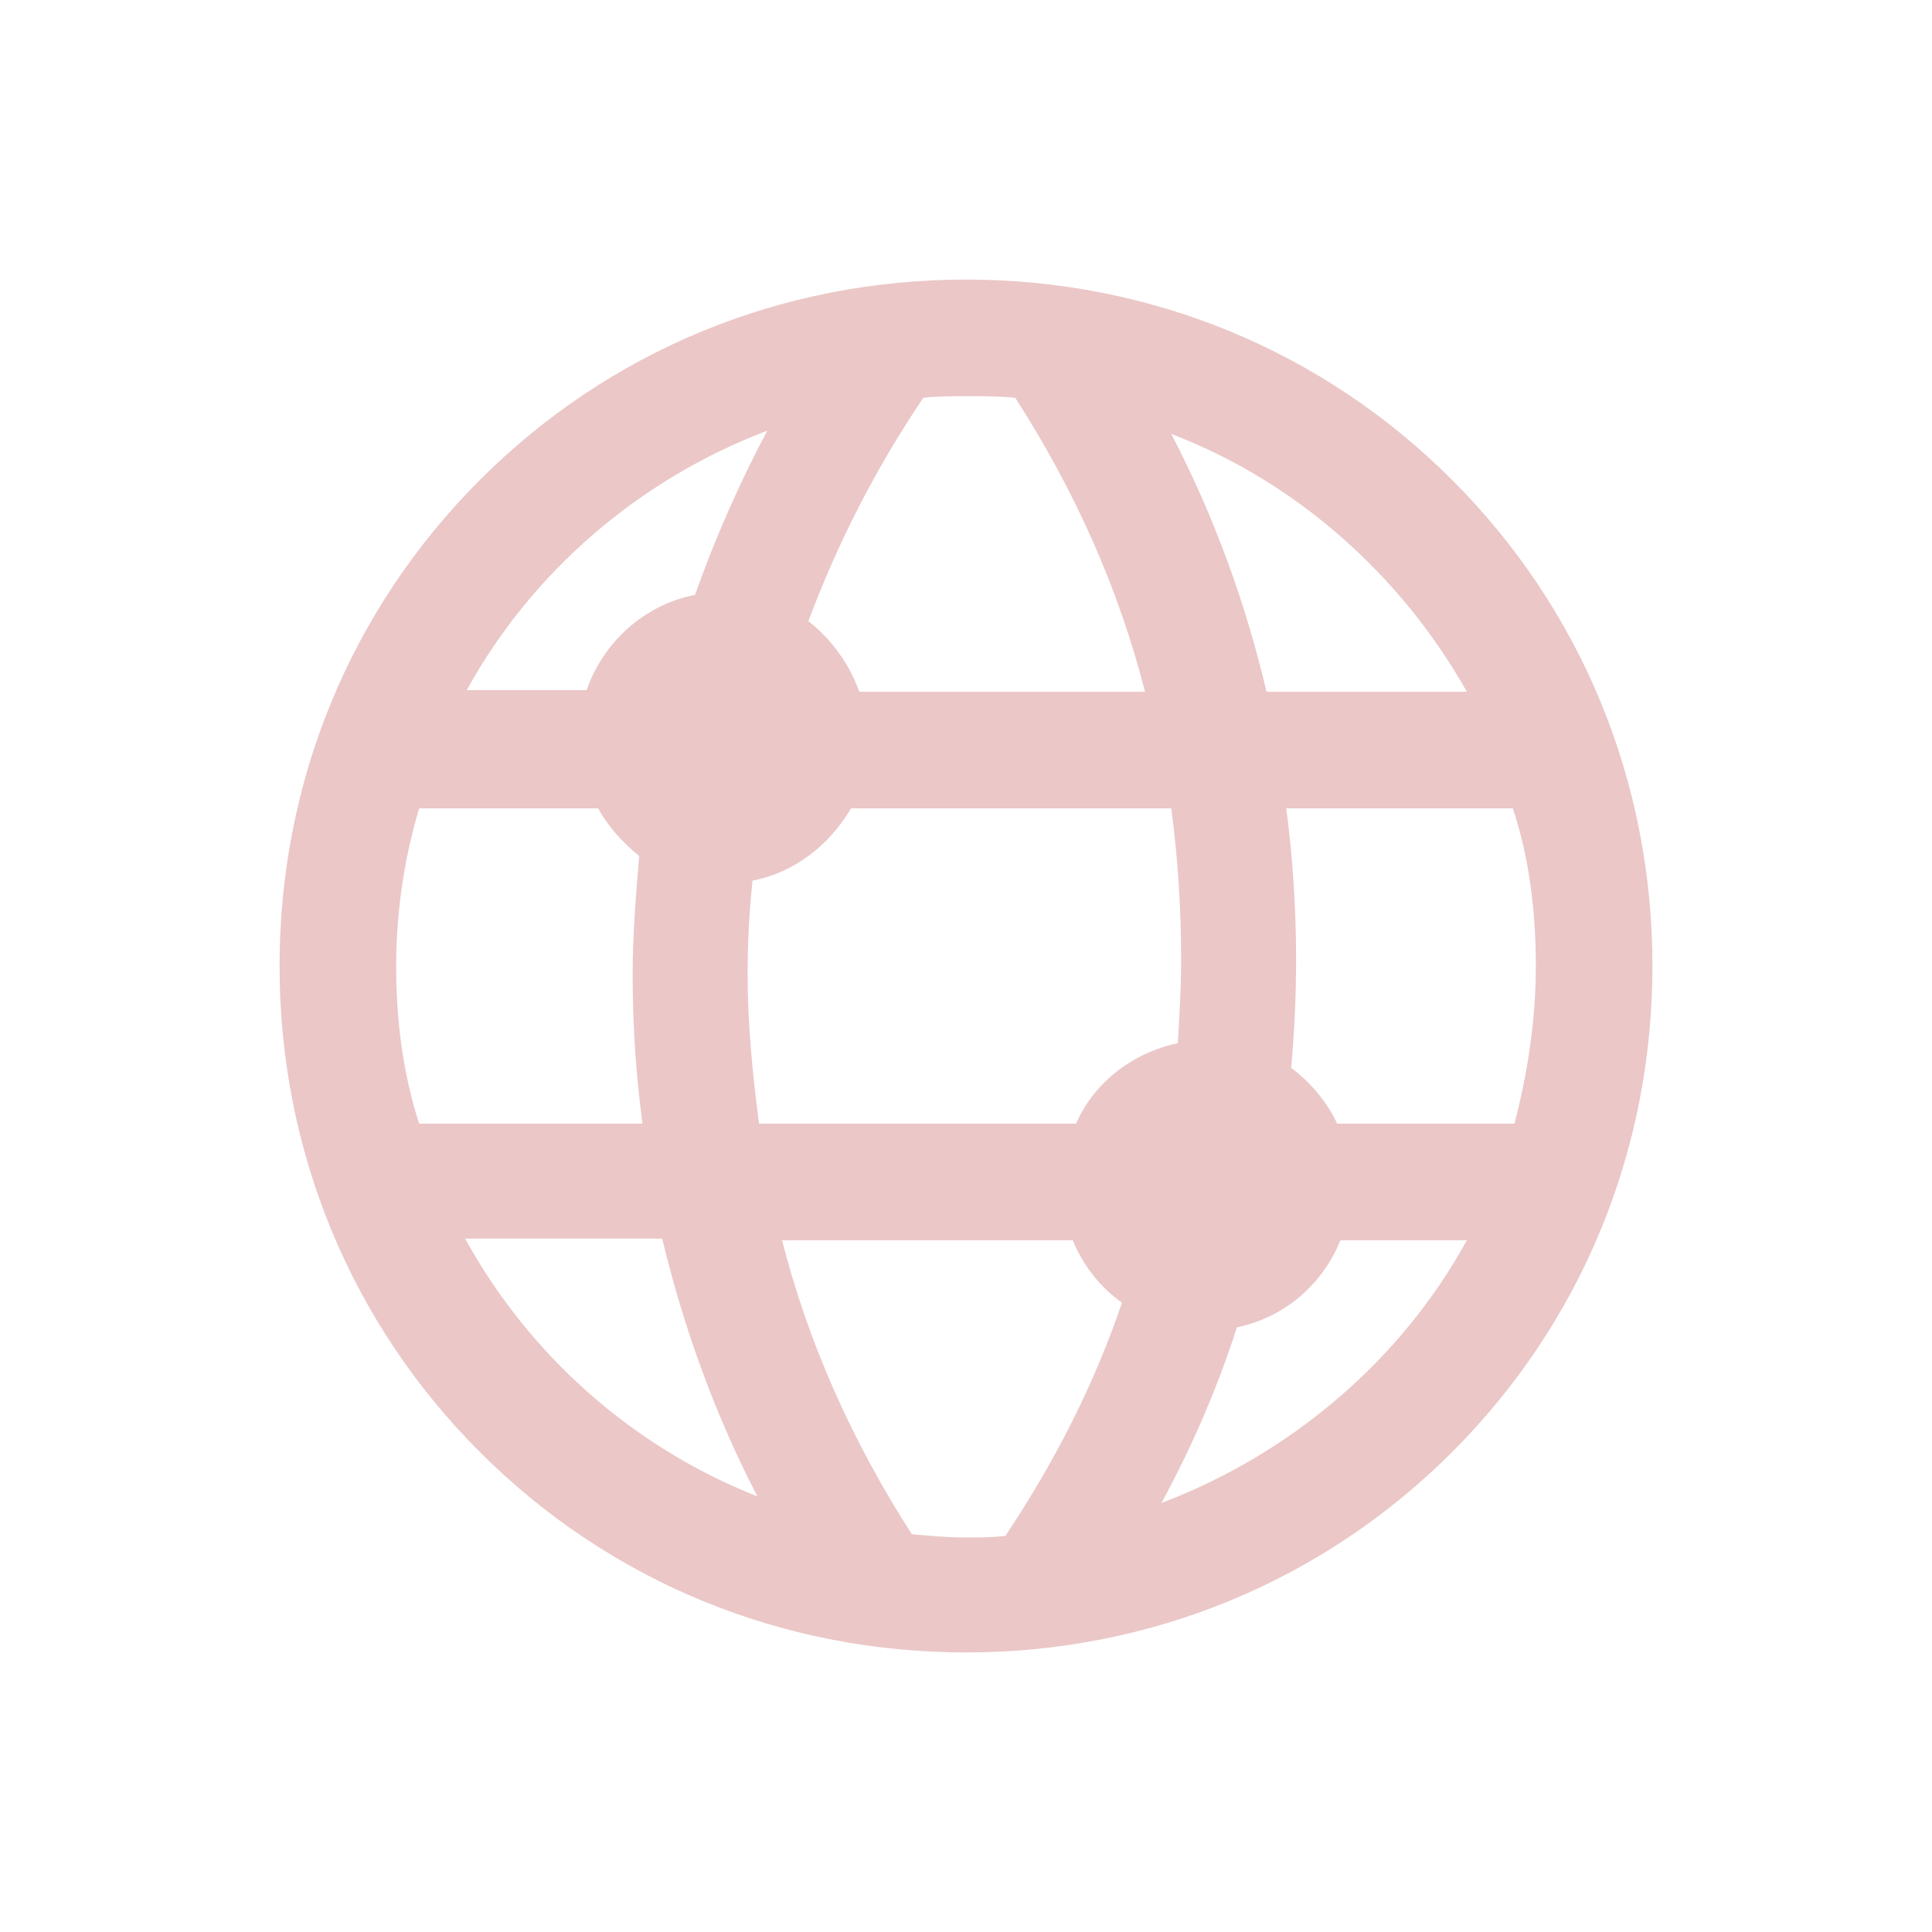
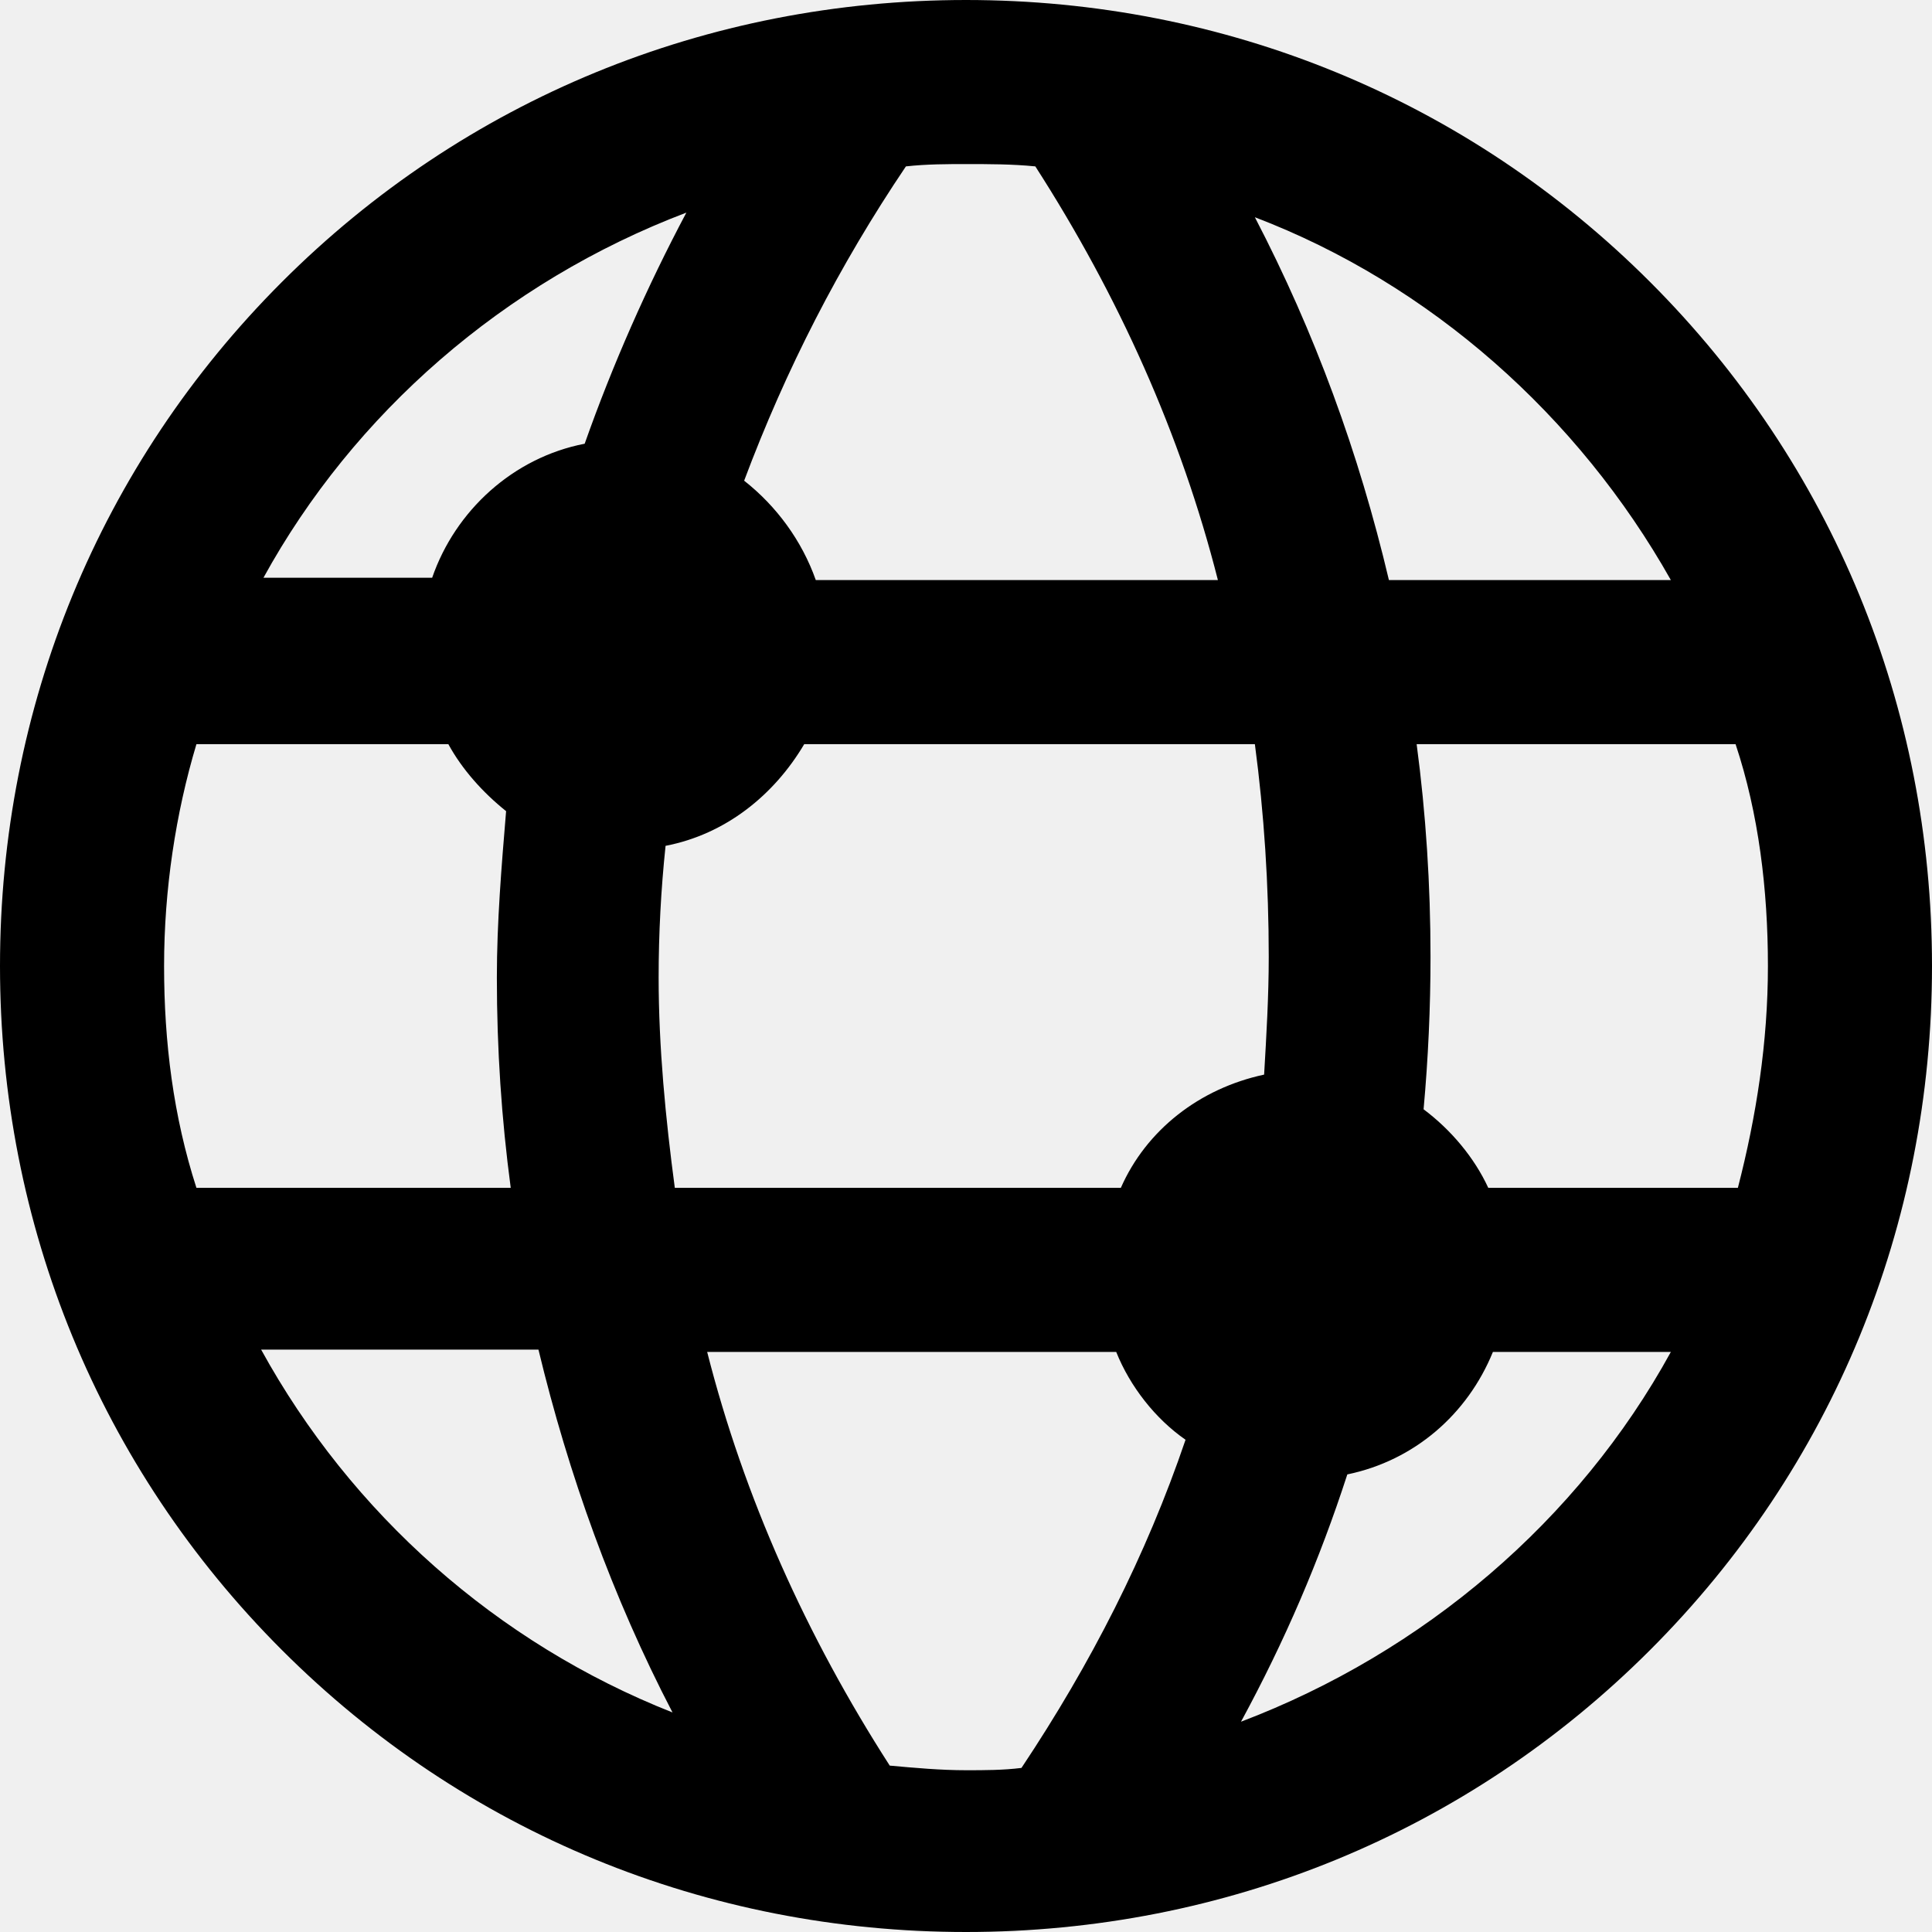
- <svg xmlns="http://www.w3.org/2000/svg" data-v-1084b650="" viewBox="0 0 300 300">
-   <rect data-v-1084b650="" fill="#FFFFFF" x="0" y="0" width="300px" height="300px" class="logo-background-square" />
-   <g data-v-1084b650="" id="640fb903-7c97-3a8b-d0a7-369102908d0a" fill="#ebc7c7" stroke="none" transform="matrix(0.85,0,0,0.85,22.50001,22.50006)">
-     <svg viewBox="-205 207 100 100">
-       <switch>
+ <svg xmlns="http://www.w3.org/2000/svg" width="100%" height="100%" viewBox="0 0 300 300" version="1.1" xml:space="preserve" style="fill-rule:evenodd;clip-rule:evenodd;stroke-linejoin:round;stroke-miterlimit:2;">
+   <g id="_640fb903-7c97-3a8b-d0a7-369102908d0a">
+     <g>
+       <g>
        <g>
-           <path d="M-155 298.8c11.2 0 21.7-4.3 29.6-12.2 7.9-7.9 12.2-18.4 12.2-29.6 0-11.2-4.3-21.7-12.2-29.6-7.9-7.9-18.4-12.2-29.6-12.2s-21.7 4.3-29.6 12.2c-7.9 7.9-12.2 18.4-12.2 29.6 0 11.2 4.3 21.7 12.2 29.6 7.9 7.9 18.4 12.2 29.6 12.2zm2.4-7.1c-.8.1-1.6.1-2.4.1-1.1 0-2.2-.1-3.3-.2-3.6-5.6-6.3-11.6-7.9-17.9h17.7c.6 1.5 1.7 2.9 3 3.8-1.7 5-4.1 9.7-7.1 14.2zm9.5-2c1.9-3.5 3.4-7 4.6-10.7 2.9-.6 5.2-2.6 6.3-5.3h7.7c-4 7.3-10.7 13-18.6 16zm22.8-32.7c0 3.3-.5 6.5-1.3 9.6h-10.8c-.6-1.3-1.6-2.5-2.8-3.4.2-2.2.3-4.4.3-6.6 0-3.1-.2-6.2-.6-9.2h13.8c1 3 1.4 6.3 1.4 9.6zm-4.2-16.7h-12.2c-1.3-5.5-3.2-10.7-5.8-15.7 7.6 2.9 14 8.6 18 15.7zm-17.4 16.3c0 1.7-.1 3.4-.2 5.1-2.8.6-5.1 2.4-6.2 4.9h-19.3c-.4-3-.7-6.1-.7-9.1 0-1.9.1-3.8.3-5.7 2.6-.5 4.7-2.2 6-4.4h19.5c.4 3 .6 6.1.6 9.2zm-15.7-34.2c.9-.1 1.8-.1 2.6-.1 1 0 2 0 3 .1 3.6 5.6 6.3 11.6 7.9 17.9h-17.4c-.6-1.7-1.7-3.2-3.1-4.3 1.8-4.8 4.1-9.3 7-13.6zm-9.5 2c-1.7 3.2-3.2 6.6-4.4 10-3.1.6-5.6 2.9-6.6 5.8h-7.3c3.9-7.1 10.4-12.8 18.3-15.8zm-22.6 32.6c0-3.3.5-6.6 1.4-9.6h10.9c.6 1.1 1.5 2.1 2.5 2.9-.2 2.4-.4 4.8-.4 7.2 0 3.1.2 6.1.6 9.1h-13.6c-1-3.1-1.4-6.3-1.4-9.6zm16.2 16.6c1.3 5.4 3.2 10.7 5.8 15.7-7.6-3-13.9-8.6-17.8-15.7h12z" />
+           <path d="M150,300c40.191,0 77.871,-15.431 106.22,-43.78c28.349,-28.349 43.78,-66.029 43.78,-106.22c-0,-40.191 -15.431,-77.871 -43.78,-106.22c-28.349,-28.349 -66.029,-43.78 -106.22,-43.78c-40.191,-0 -77.871,15.431 -106.22,43.78c-28.349,28.349 -43.78,66.029 -43.78,106.22c-0,40.191 15.431,77.871 43.78,106.22c28.349,28.349 66.029,43.78 106.22,43.78Zm8.612,-25.478c-2.87,0.358 -5.741,0.358 -8.612,0.358c-3.947,0 -7.895,-0.358 -11.842,-0.717c-12.919,-20.096 -22.608,-41.627 -28.349,-64.235l63.516,0c2.153,5.383 6.101,10.407 10.766,13.637c-6.101,17.942 -14.713,34.808 -25.479,50.957Zm34.091,-7.177c6.819,-12.56 12.201,-25.12 16.508,-38.398c10.406,-2.153 18.66,-9.33 22.607,-19.019l27.632,0c-14.354,26.196 -38.397,46.651 -66.747,57.417Zm81.819,-117.345c-0,11.842 -1.795,23.325 -4.666,34.45l-38.756,-0c-2.153,-4.665 -5.741,-8.972 -10.047,-12.201c0.717,-7.895 1.076,-15.79 1.076,-23.684c0,-11.125 -0.718,-22.249 -2.153,-33.015l49.522,0c3.588,10.766 5.024,22.608 5.024,34.45Zm-15.072,-59.928l-43.78,-0c-4.665,-19.737 -11.483,-38.397 -20.814,-56.34c27.273,10.407 50.24,30.861 64.594,56.34Zm-62.44,58.493c-0,6.1 -0.359,12.201 -0.718,18.301c-10.048,2.153 -18.302,8.612 -22.249,17.584l-69.258,-0c-1.436,-10.766 -2.512,-21.89 -2.512,-32.656c-0,-6.818 0.359,-13.636 1.076,-20.454c9.33,-1.795 16.866,-7.895 21.531,-15.79l69.976,0c1.436,10.766 2.154,21.89 2.154,33.015Zm-56.34,-122.728c3.229,-0.359 6.459,-0.359 9.33,-0.359c3.588,0 7.177,0 10.766,0.359c12.918,20.096 22.607,41.627 28.349,64.235l-62.44,-0c-2.153,-6.101 -6.101,-11.483 -11.125,-15.431c6.46,-17.225 14.713,-33.373 25.12,-48.804Zm-34.091,7.177c-6.101,11.484 -11.483,23.685 -15.79,35.886c-11.124,2.153 -20.095,10.406 -23.684,20.813l-26.196,-0c13.995,-25.479 37.321,-45.933 65.67,-56.699Zm-81.101,116.986c0,-11.842 1.795,-23.684 5.024,-34.45l39.115,0c2.153,3.948 5.383,7.536 8.971,10.407c-0.717,8.612 -1.435,17.225 -1.435,25.837c0,11.125 0.718,21.89 2.153,32.656l-48.804,-0c-3.588,-11.125 -5.024,-22.608 -5.024,-34.45Zm58.134,59.569c4.665,19.378 11.484,38.398 20.814,56.34c-27.273,-10.765 -49.881,-30.861 -63.876,-56.34l43.062,0Z" style="fill-rule:nonzero;" />
        </g>
-       </switch>
-     </svg>
+       </g>
+     </g>
  </g>
</svg>
